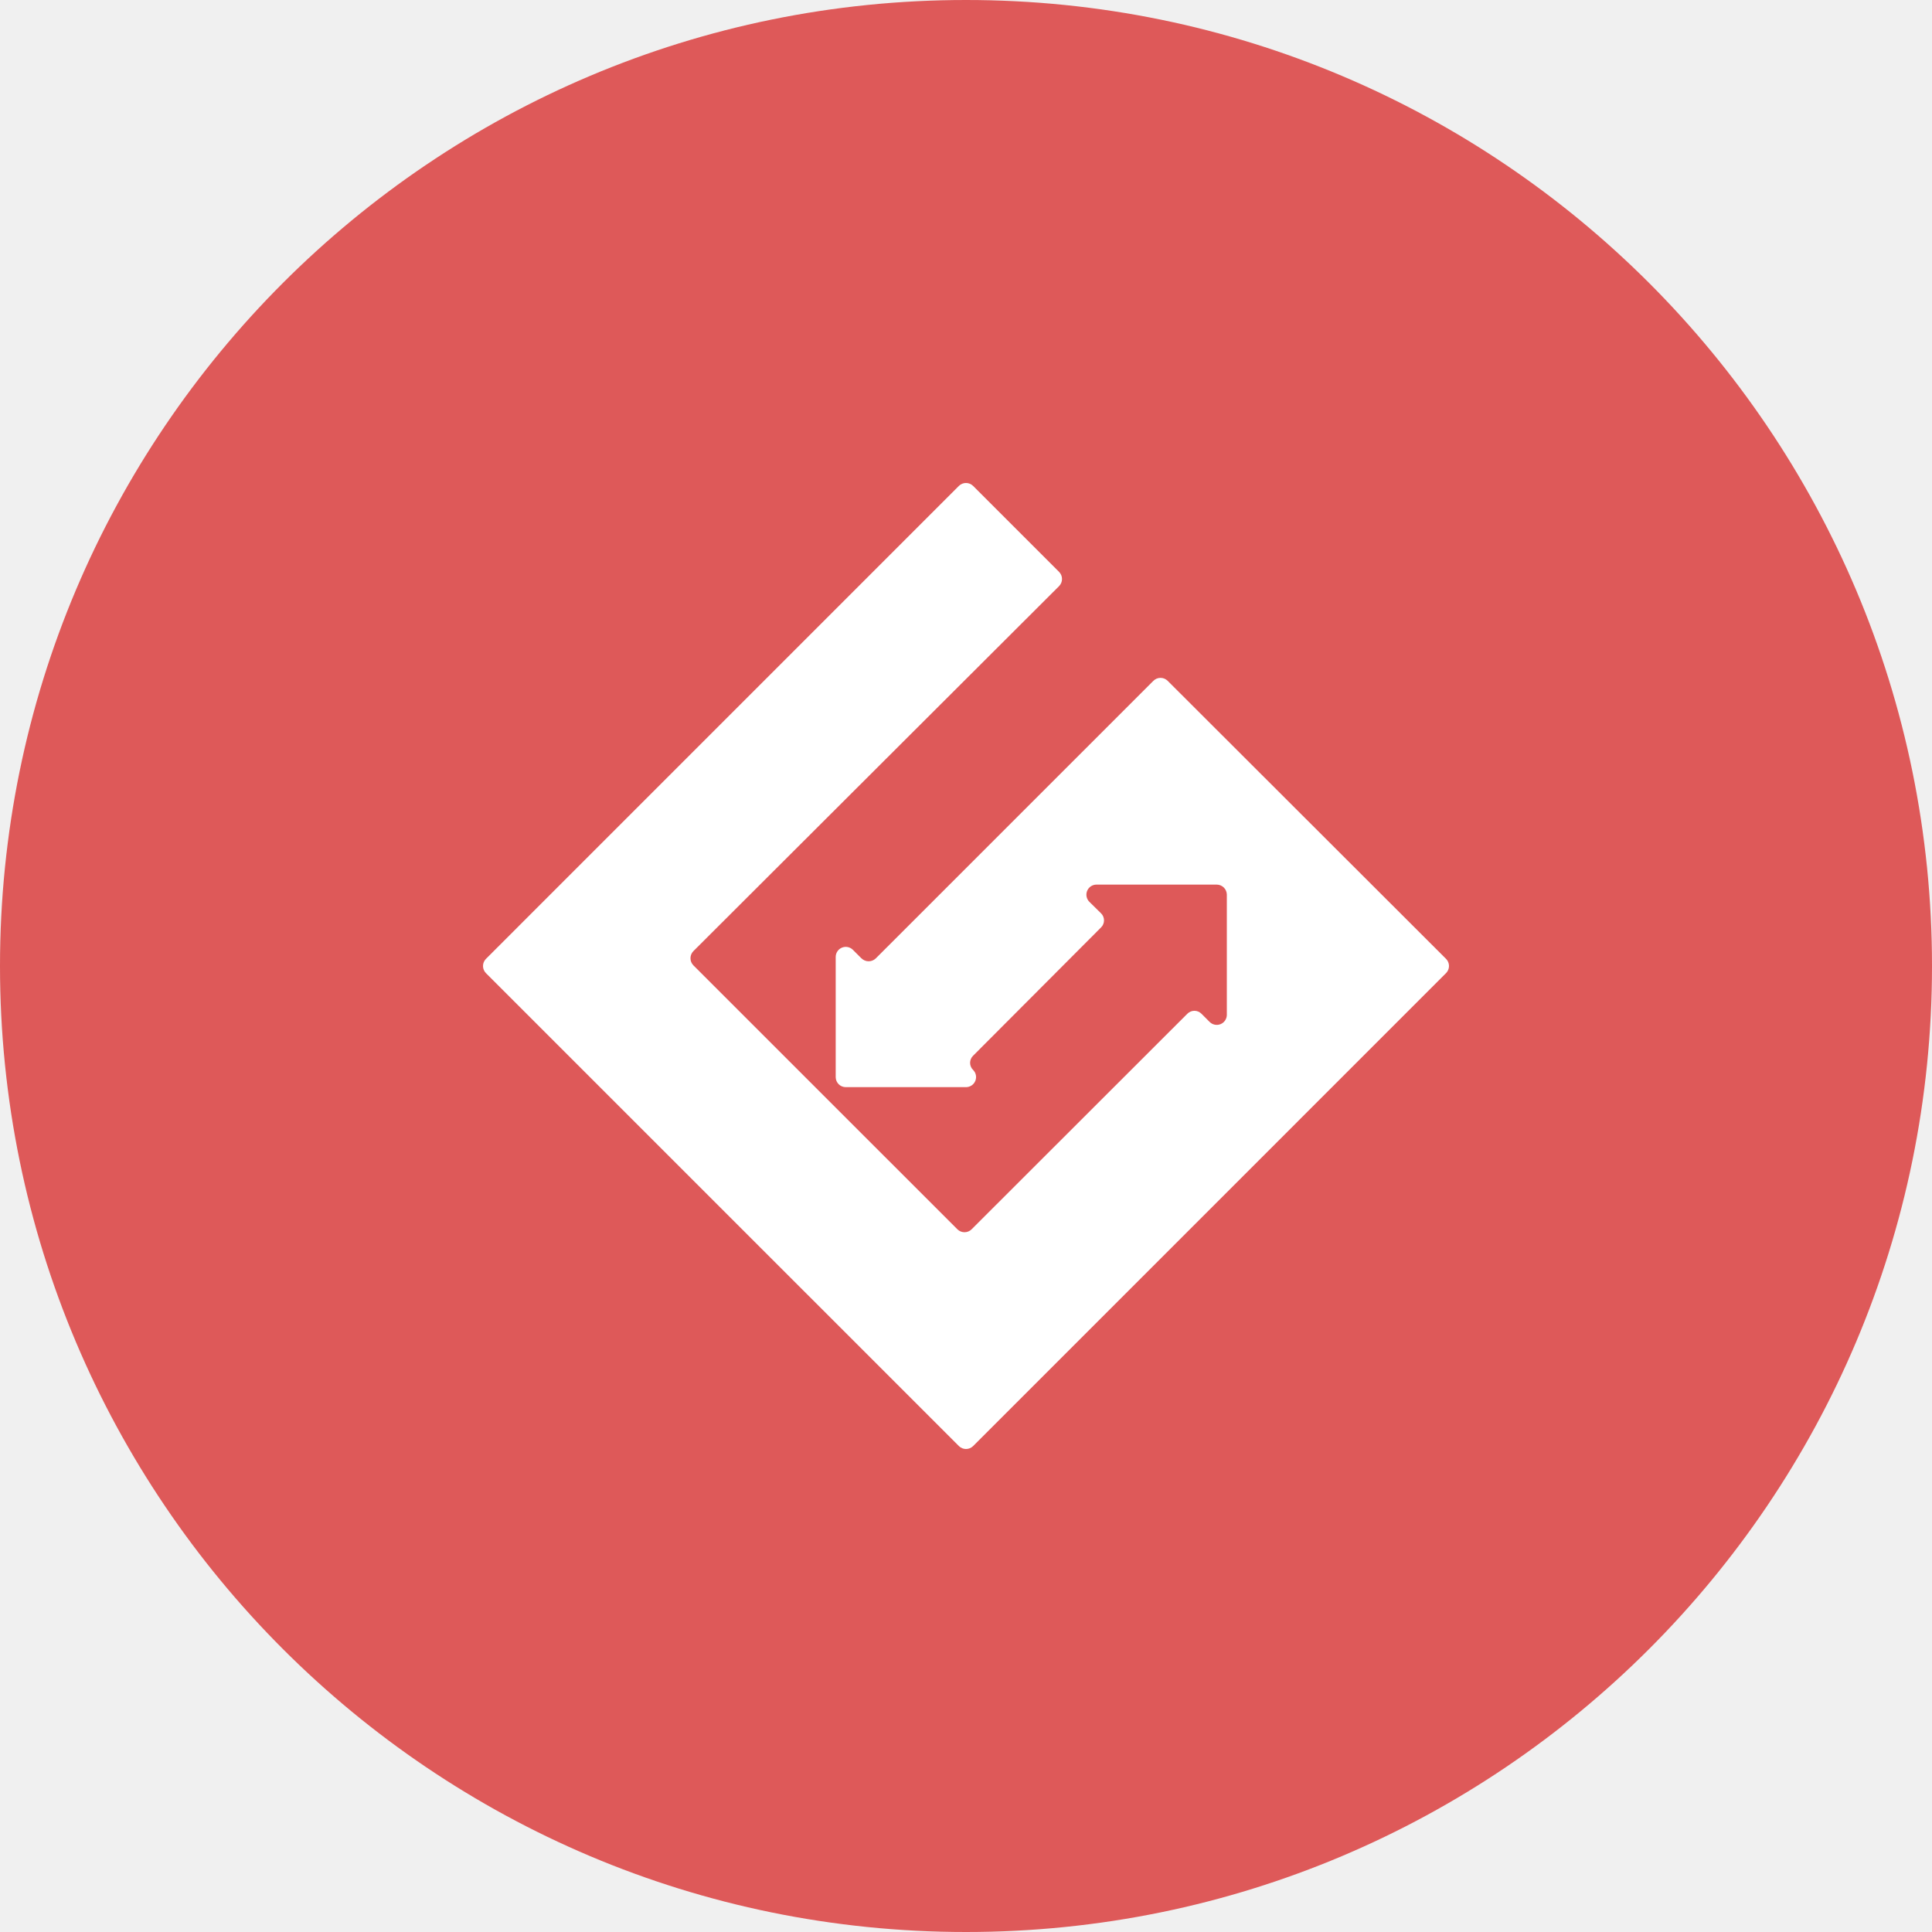
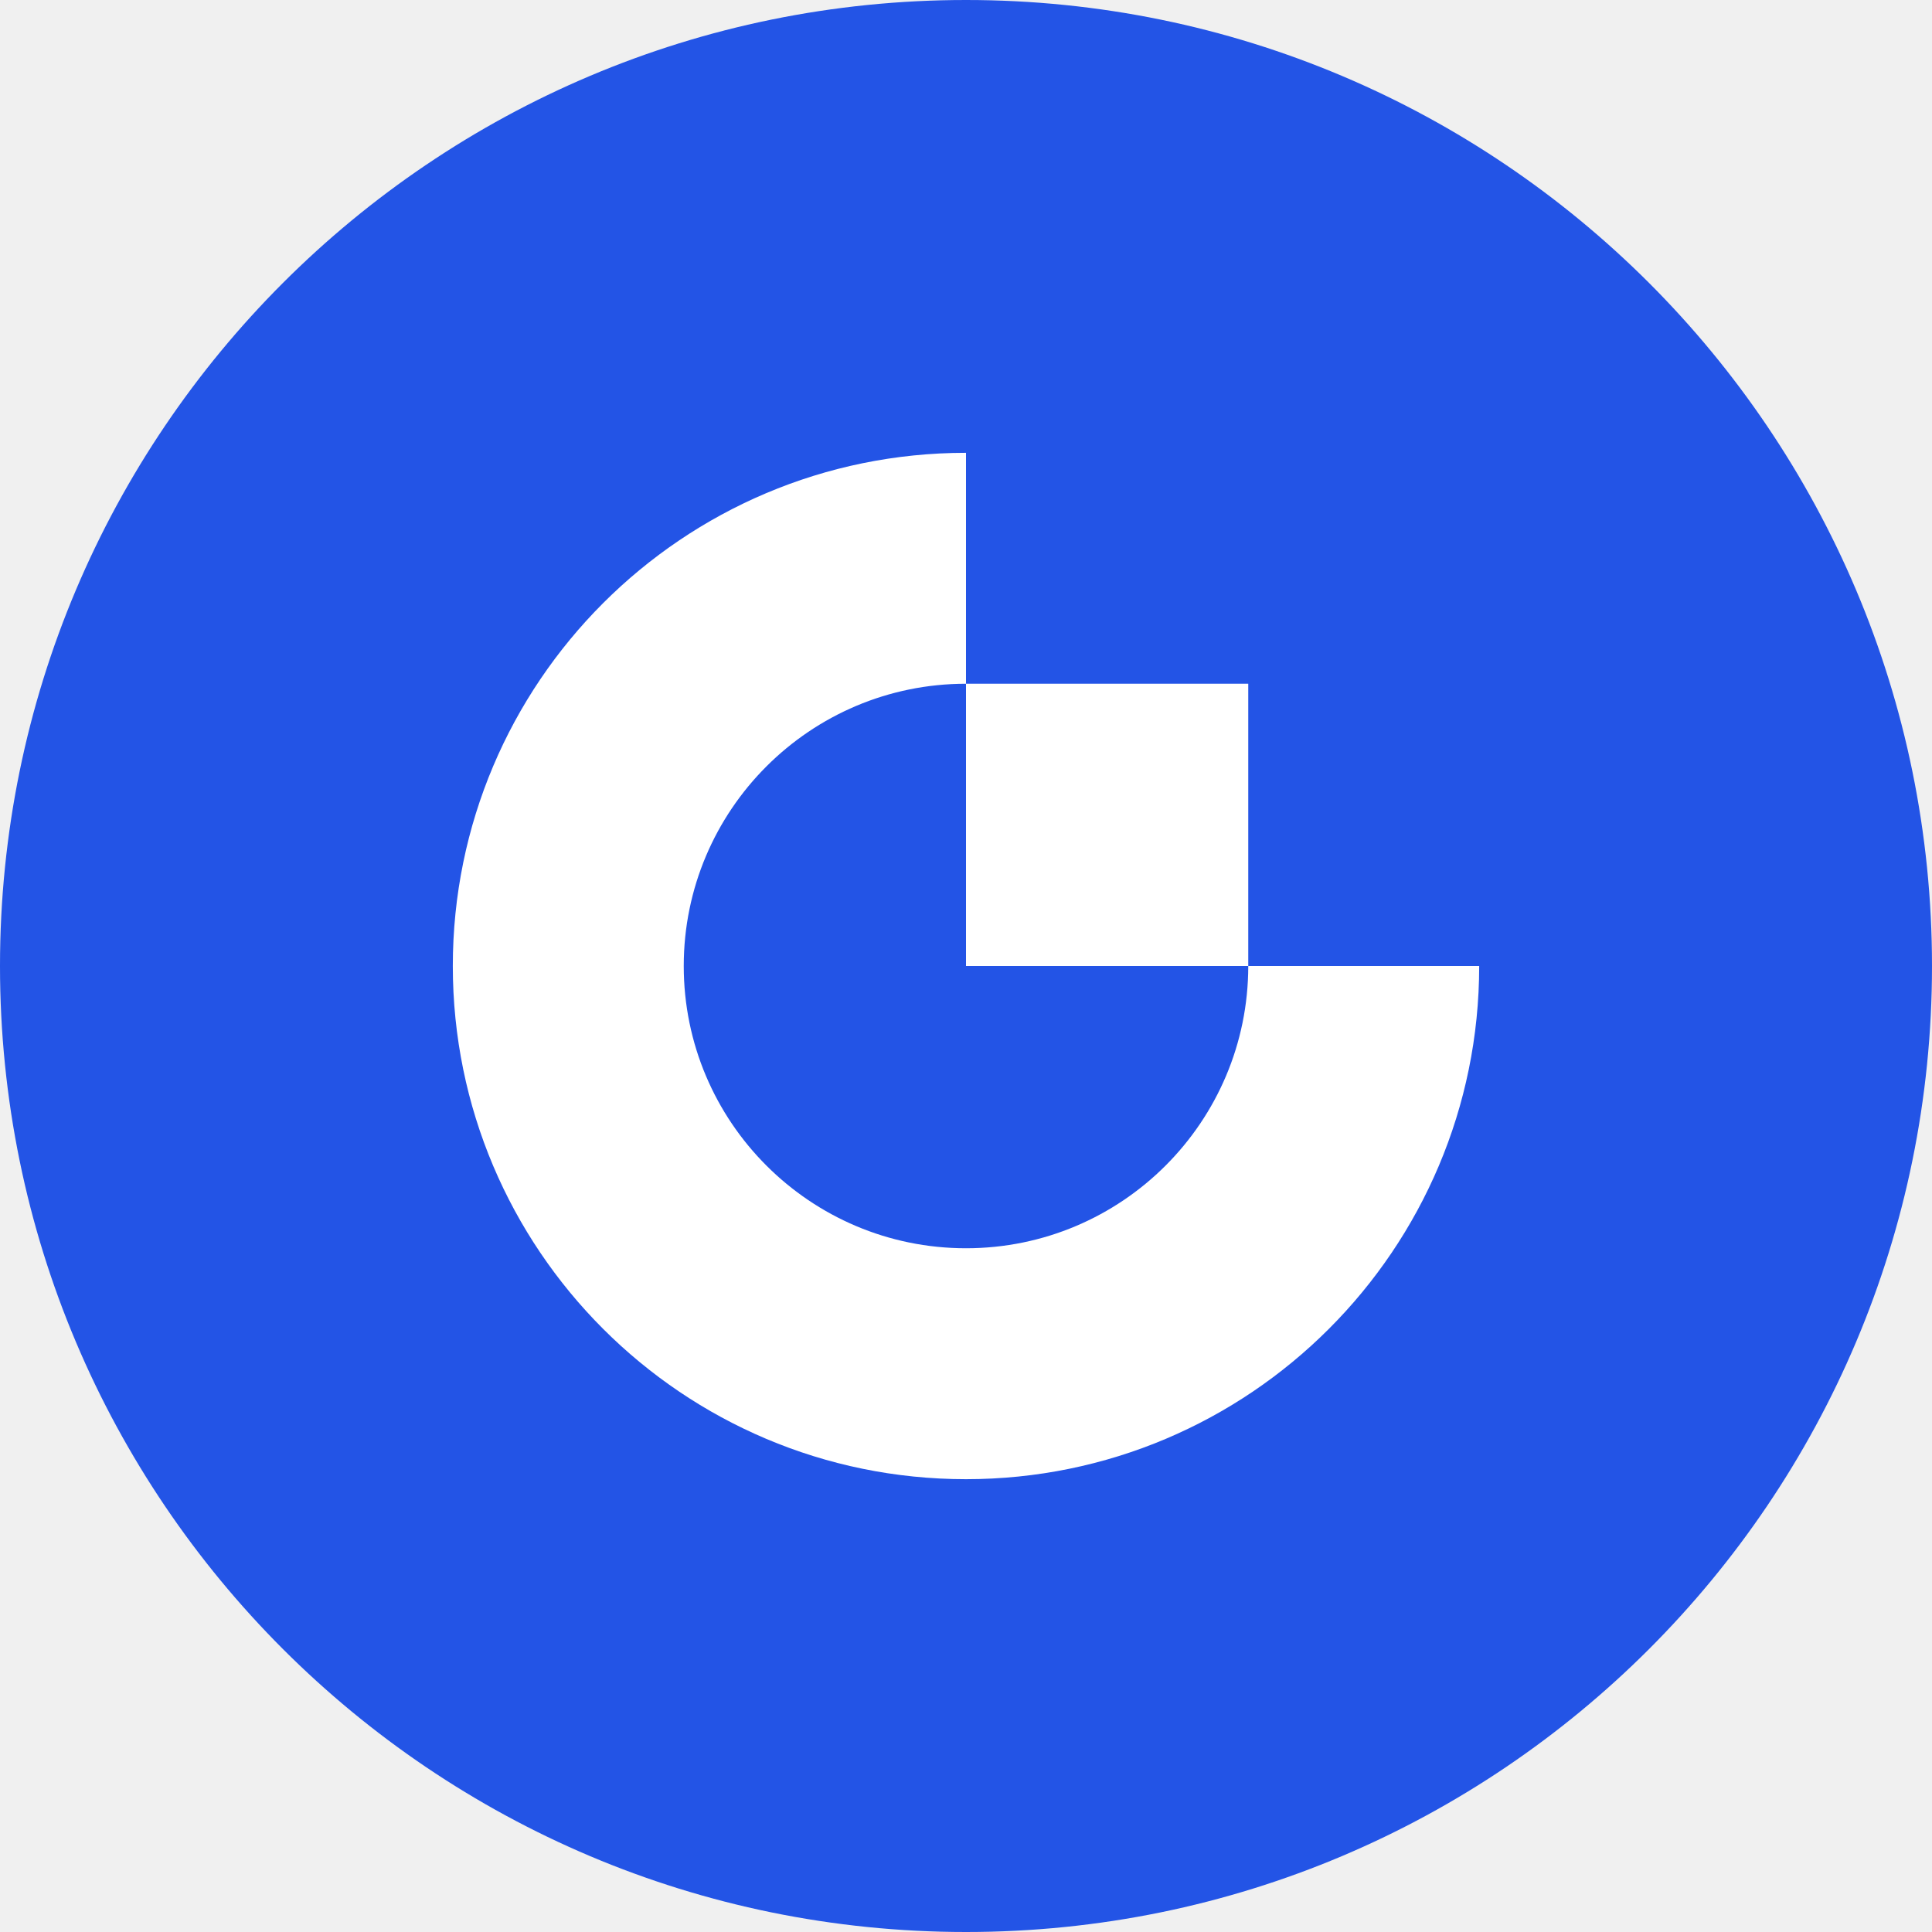
<svg xmlns="http://www.w3.org/2000/svg" viewBox="0 0 1024 1024">
-   <circle cx="512" cy="512" r="512" style="fill:#de5959" />
-   <path d="m456.56 507.93-4.48-4.48a5.34 5.34 0 0 0-9.14 3.75v63.71a5.33 5.33 0 0 0 5.39 5.3H512a5.34 5.34 0 0 0 3.75-9.14 5.24 5.24 0 0 1 0-7.5l67.82-68a5.24 5.24 0 0 0 0-7.5L577.4 478a5.34 5.34 0 0 1 3.75-9.14h63.71a5.38 5.38 0 0 1 5.39 5.3v63.71a5.34 5.34 0 0 1-9.14 3.75l-4.3-4.3a5.24 5.24 0 0 0-7.5 0L515 651.53a5.35 5.35 0 0 1-7.59 0L367.54 511.68a5.35 5.35 0 0 1 0-7.59l193.77-193.41a5.35 5.35 0 0 0 0-7.59l-45.52-45.52a5.35 5.35 0 0 0-7.59 0L257.58 508.21a5.35 5.35 0 0 0 0 7.59l250.63 250.62a5.35 5.35 0 0 0 7.59 0l250.62-250.63a5.35 5.35 0 0 0 0-7.59L618.9 360.86a5.35 5.35 0 0 0-7.59 0L464.15 508a5.44 5.44 0 0 1-7.59-.09Z" style="fill:#fff" />
+   <circle cx="512" cy="512" r="512" style="fill:#2354e6;" />
+   <path d="m512 240a272 272 0 1 0 272 272h-122.4a149.6 149.6 0 0 1-149.6 149.6 149.6 149.6 0 0 1 0-299.2zm0 122.4v149.6h149.6v-149.6z" style="fill:#fff;" />
</svg>
